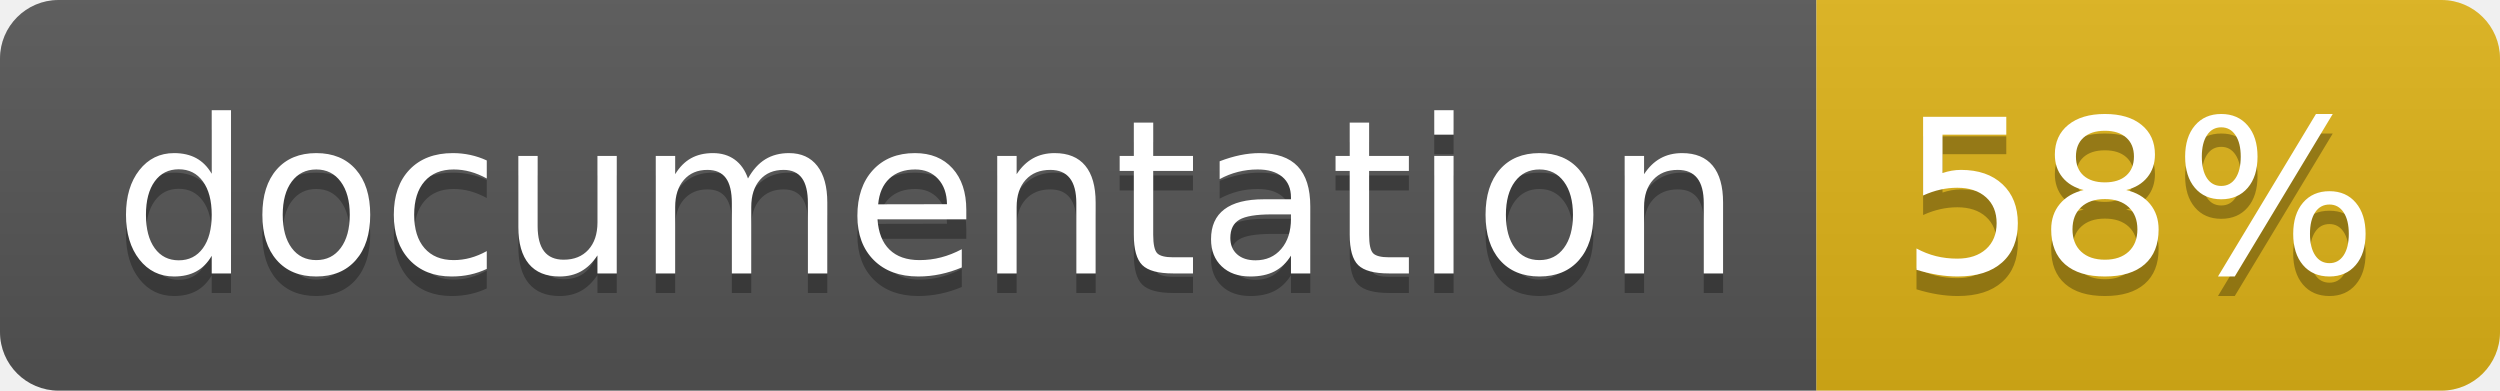
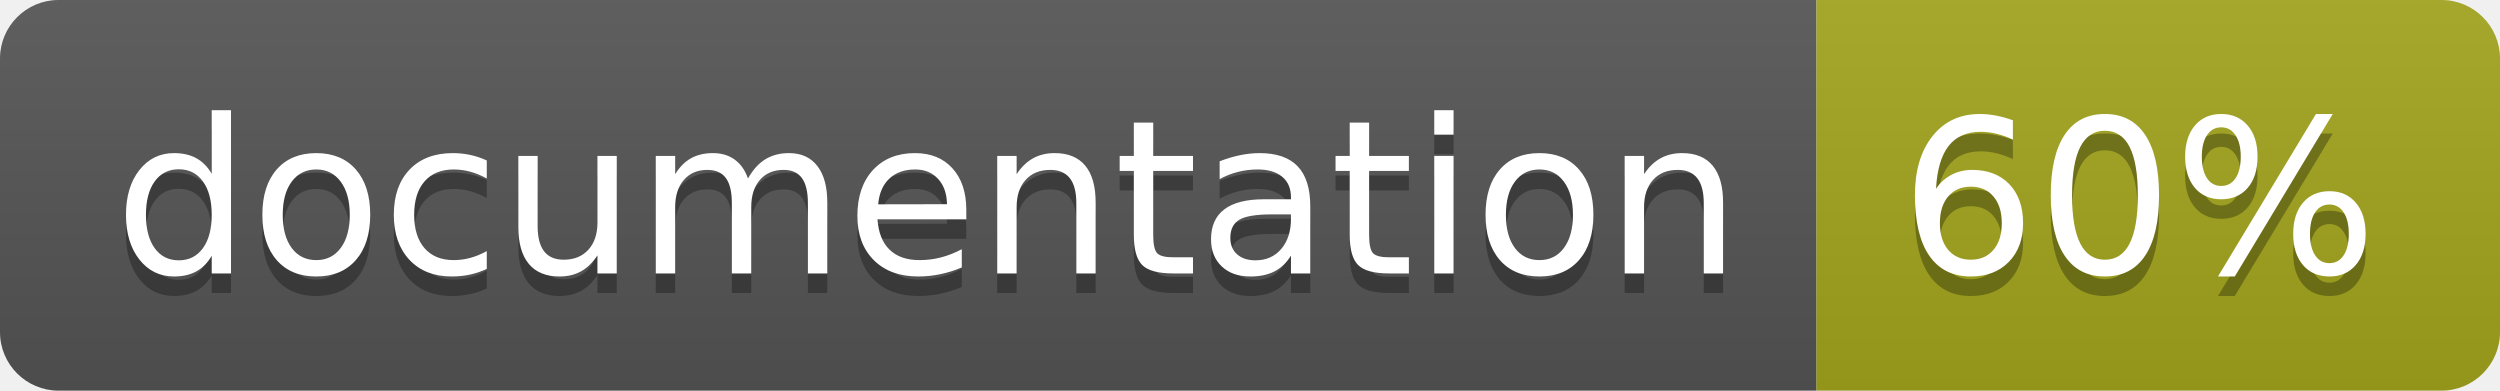
<svg xmlns="http://www.w3.org/2000/svg" width="128" height="20">
  <linearGradient id="b" x2="0" y2="100%">
    <stop offset="0" stop-color="#bbb" stop-opacity=".1" />
    <stop offset="1" stop-opacity=".1" />
  </linearGradient>
  <clipPath id="a">
    <rect width="128" height="20" rx="3" fill="#fff" />
  </clipPath>
  <g clip-path="url(#a)">
    <path fill="#555" d="M0 0h93v20H0z" />
-     <path fill="#dfb317" d="M93 0h35v20H93z" />
+     <path fill="#a4a61d" d="M93 0h35v20H93z" />
    <path fill="url(#b)" d="M0 0h128v20H0z" />
  </g>
  <g fill="#fff" text-anchor="middle" font-family="DejaVu Sans,Verdana,Geneva,sans-serif" font-size="110">
    <text x="475" y="150" fill="#010101" fill-opacity=".3" transform="scale(.1)" textLength="830">
      documentation
    </text>
    <text x="475" y="140" transform="scale(.1)" textLength="830">
      documentation
    </text>
    <text x="1095" y="150" fill="#010101" fill-opacity=".3" transform="scale(.1)" textLength="250">
-       58%
+       60%
    </text>
    <text x="1095" y="140" transform="scale(.1)" textLength="250">
-       58%
+       60%
    </text>
  </g>
</svg>
